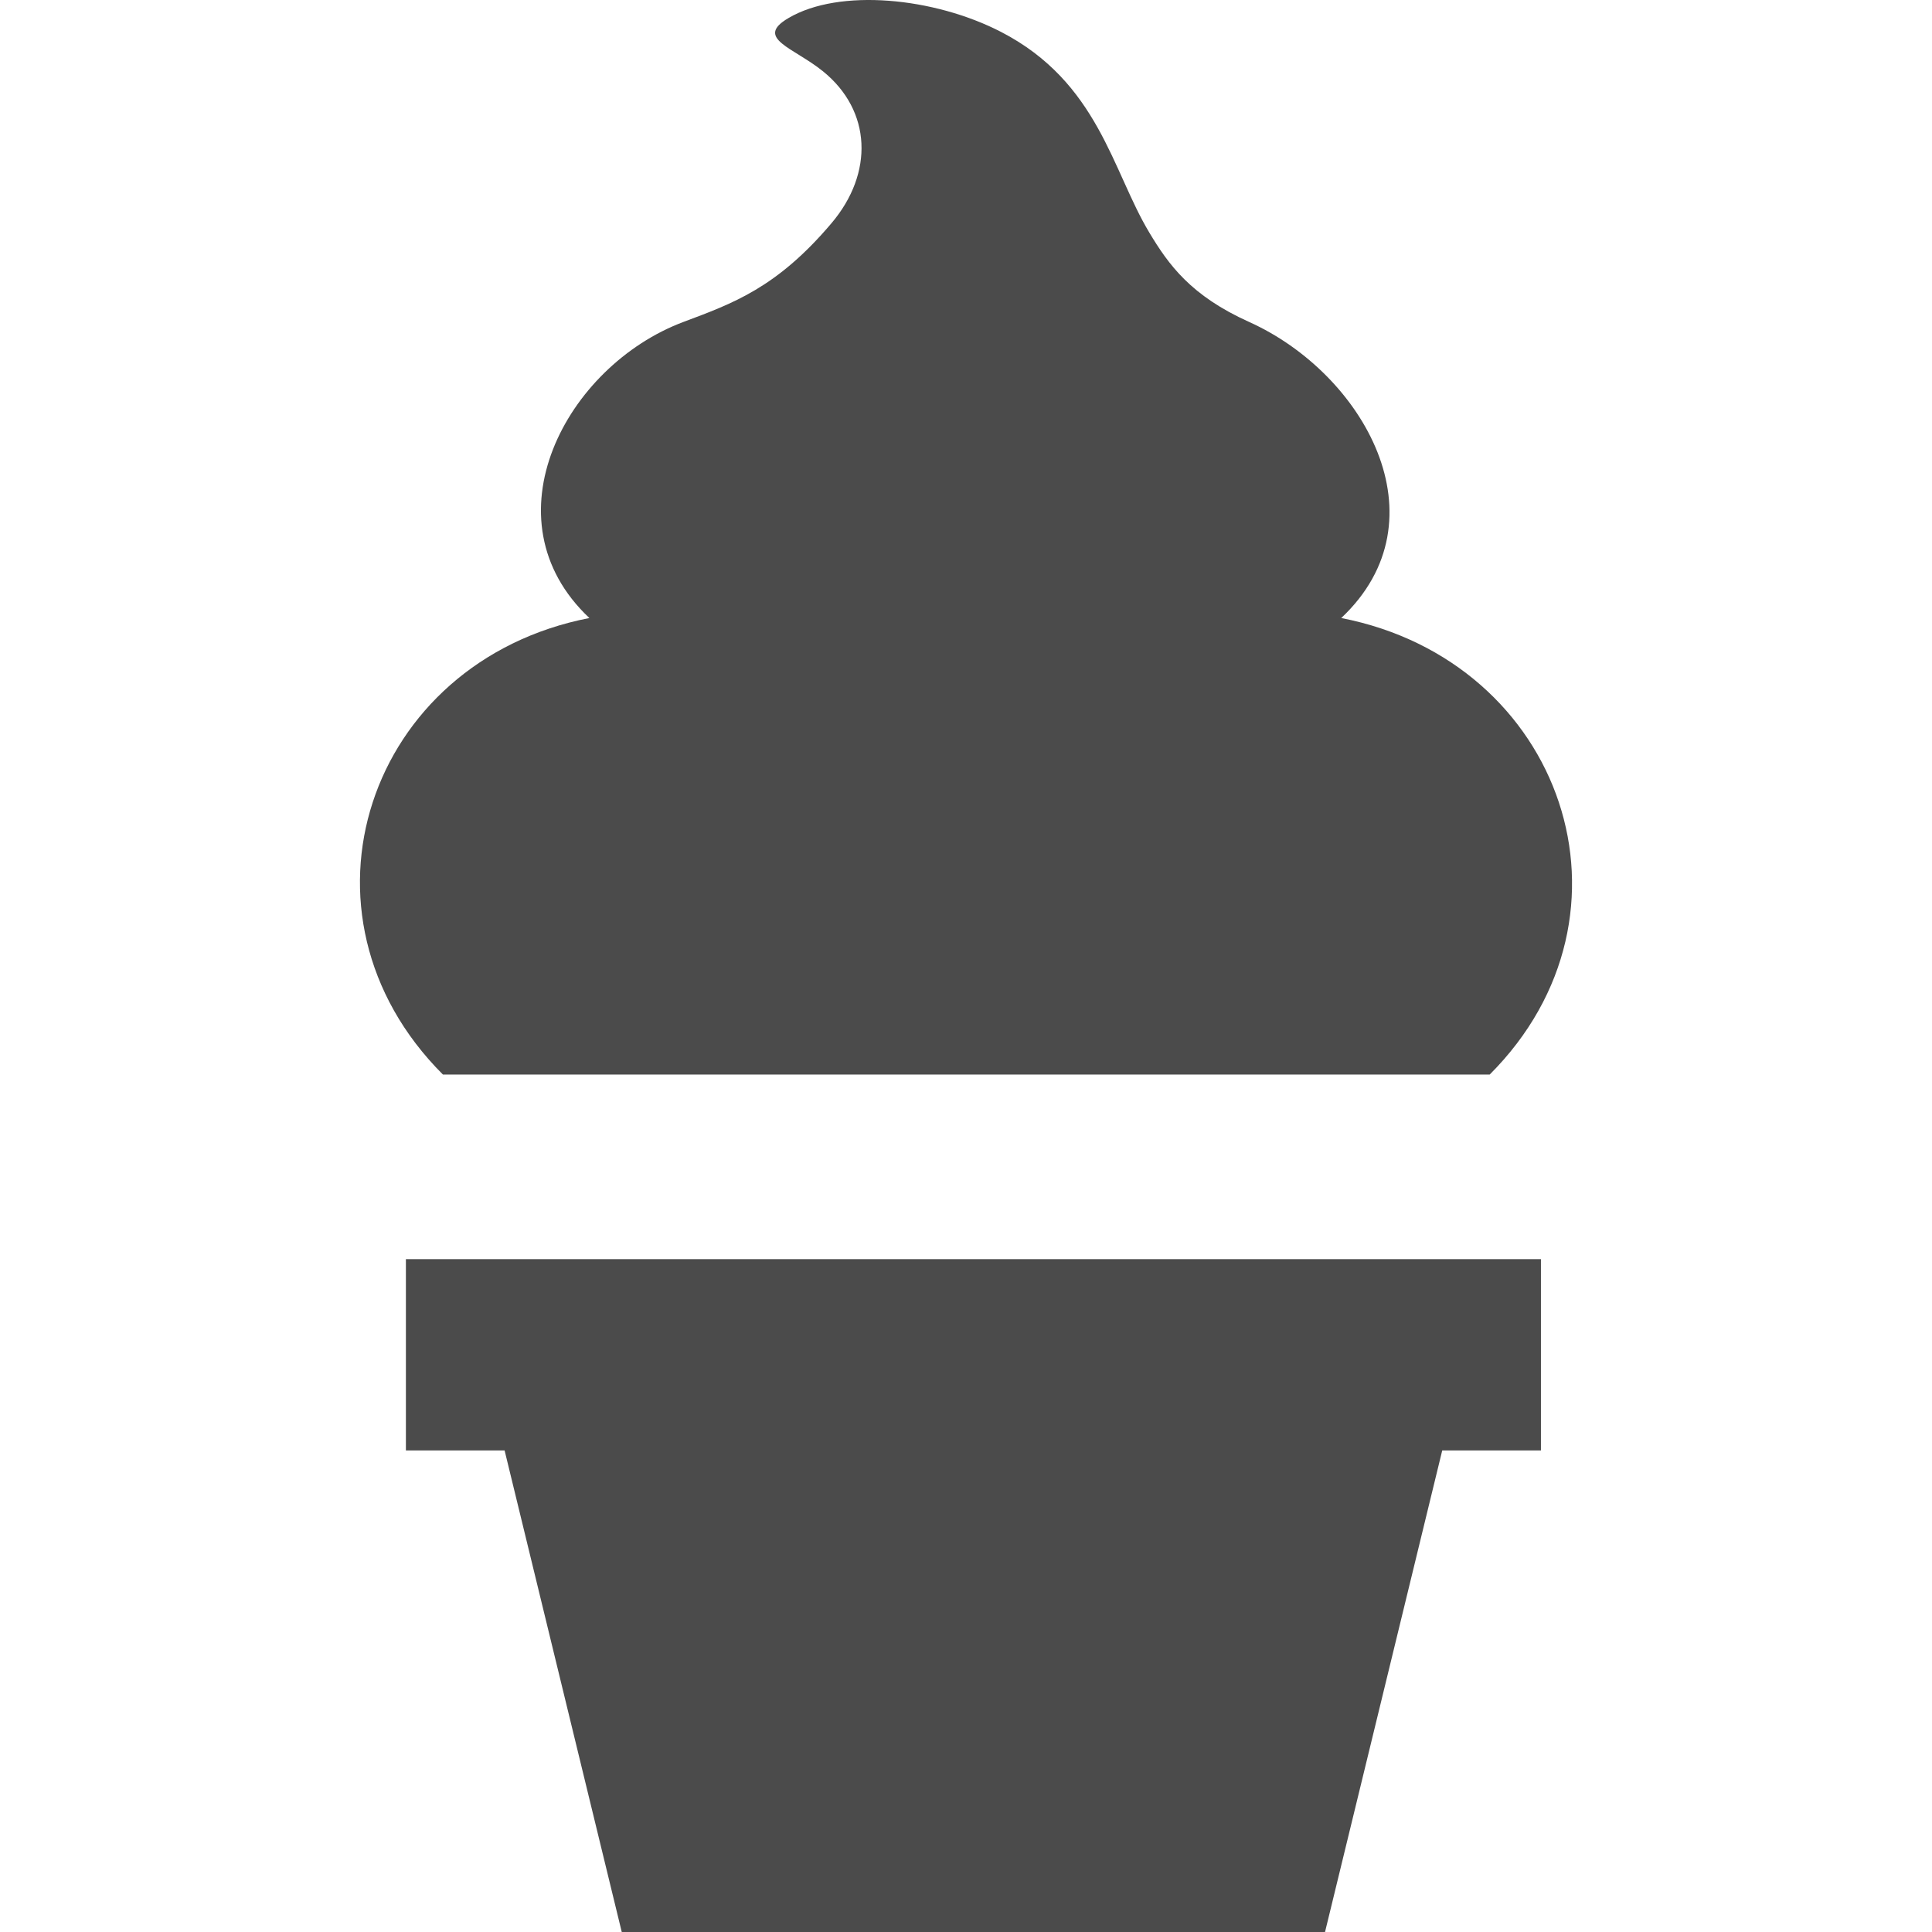
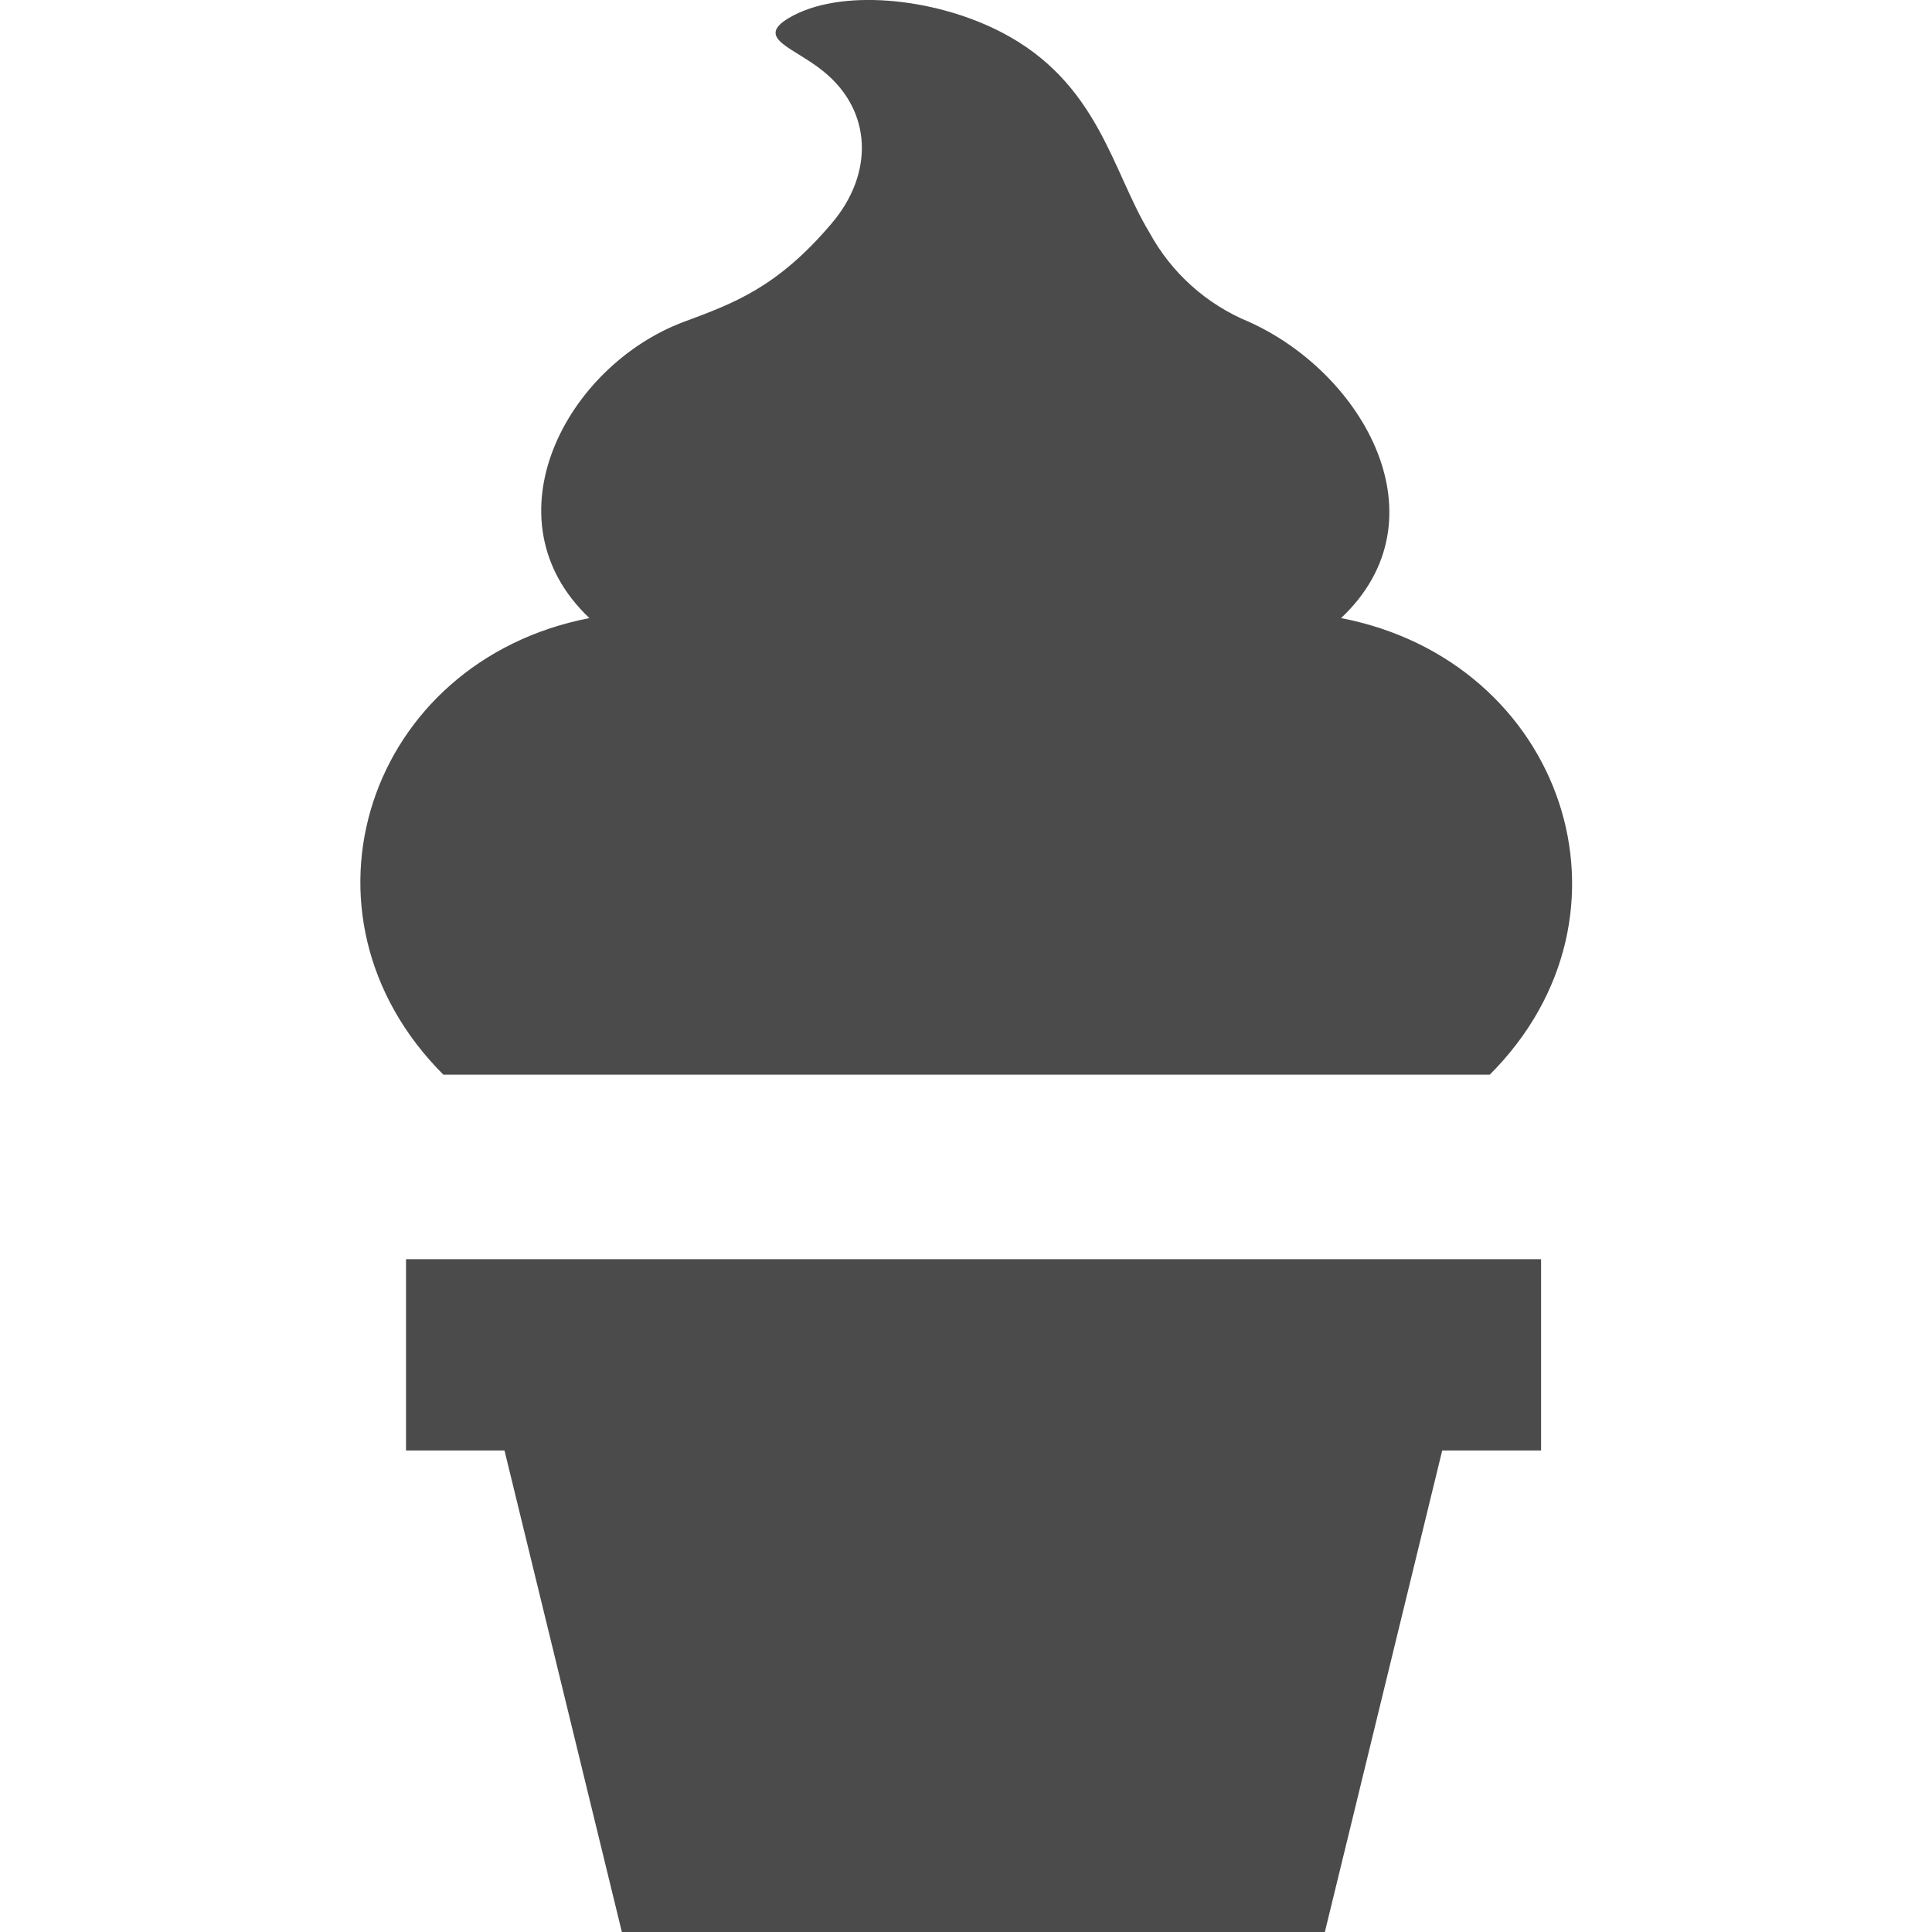
- <svg xmlns="http://www.w3.org/2000/svg" version="1.1" id="_x32_" x="0px" y="0px" width="512px" height="512px" viewBox="0 0 512 512" style="width: 128px; height: 128px; opacity: 1;" xml:space="preserve">
-   <style type="text/css">
- 
- 	.st0{fill:#4B4B4B;}
- 
- </style>
-   <g>
-     <path class="st0" d="M394.786,284.768c42.484-42.5,19.516-109.531-39.344-120.984c27.797-26.156,5.984-64.781-24.422-78.469   c-15.438-6.953-21.328-15.156-26.453-23.703c-9.828-16.344-13.438-39.781-39.25-53.141c-17.781-9.188-42.906-11.641-56.391-3.672   c-9.094,5.359,1.438,7.813,9.188,14.109c12.875,10.422,13.5,26.969,2.234,40.25c-14.484,17.125-26.141,21.25-39.219,26.156   c-31.219,11.703-52.734,52.313-24.938,78.469c-58.859,11.453-81.328,78.484-38.813,120.984H394.786z" style="fill: rgb(75, 75, 75);" />
-     <polygon class="st0" points="257.958,333.689 107.567,333.689 107.567,384.377 133.724,384.377 164.771,512.002 257.958,512.002    351.146,512.002 382.208,384.377 408.364,384.377 408.364,333.689  " style="fill: rgb(75, 75, 75);" />
-   </g>
+ <svg xmlns="http://www.w3.org/2000/svg" xml:space="preserve" style="width:128px;height:128px;opacity:1" viewBox="0 0 512 512">
+   <path d="M394.8 284.8c42.5-42.5 19.5-109.6-39.4-121 27.8-26.2 6-64.8-24.4-78.5a53 53 0 0 1-26.4-23.7c-9.9-16.3-13.5-39.8-39.3-53.1C247.5-.7 222.4-3.2 209 4.8c-9 5.4 1.5 7.8 9.2 14.1 12.9 10.4 13.5 27 2.2 40.3-14.4 17-26 21.2-39.2 26.1-31.2 11.7-52.7 52.3-25 78.5-58.8 11.4-81.2 78.5-38.7 121zM258 333.7H107.6v50.7h26.1L164.8 512h186.3l31.1-127.6h26.2v-50.7z" style="fill:#4b4b4b" />
</svg>
